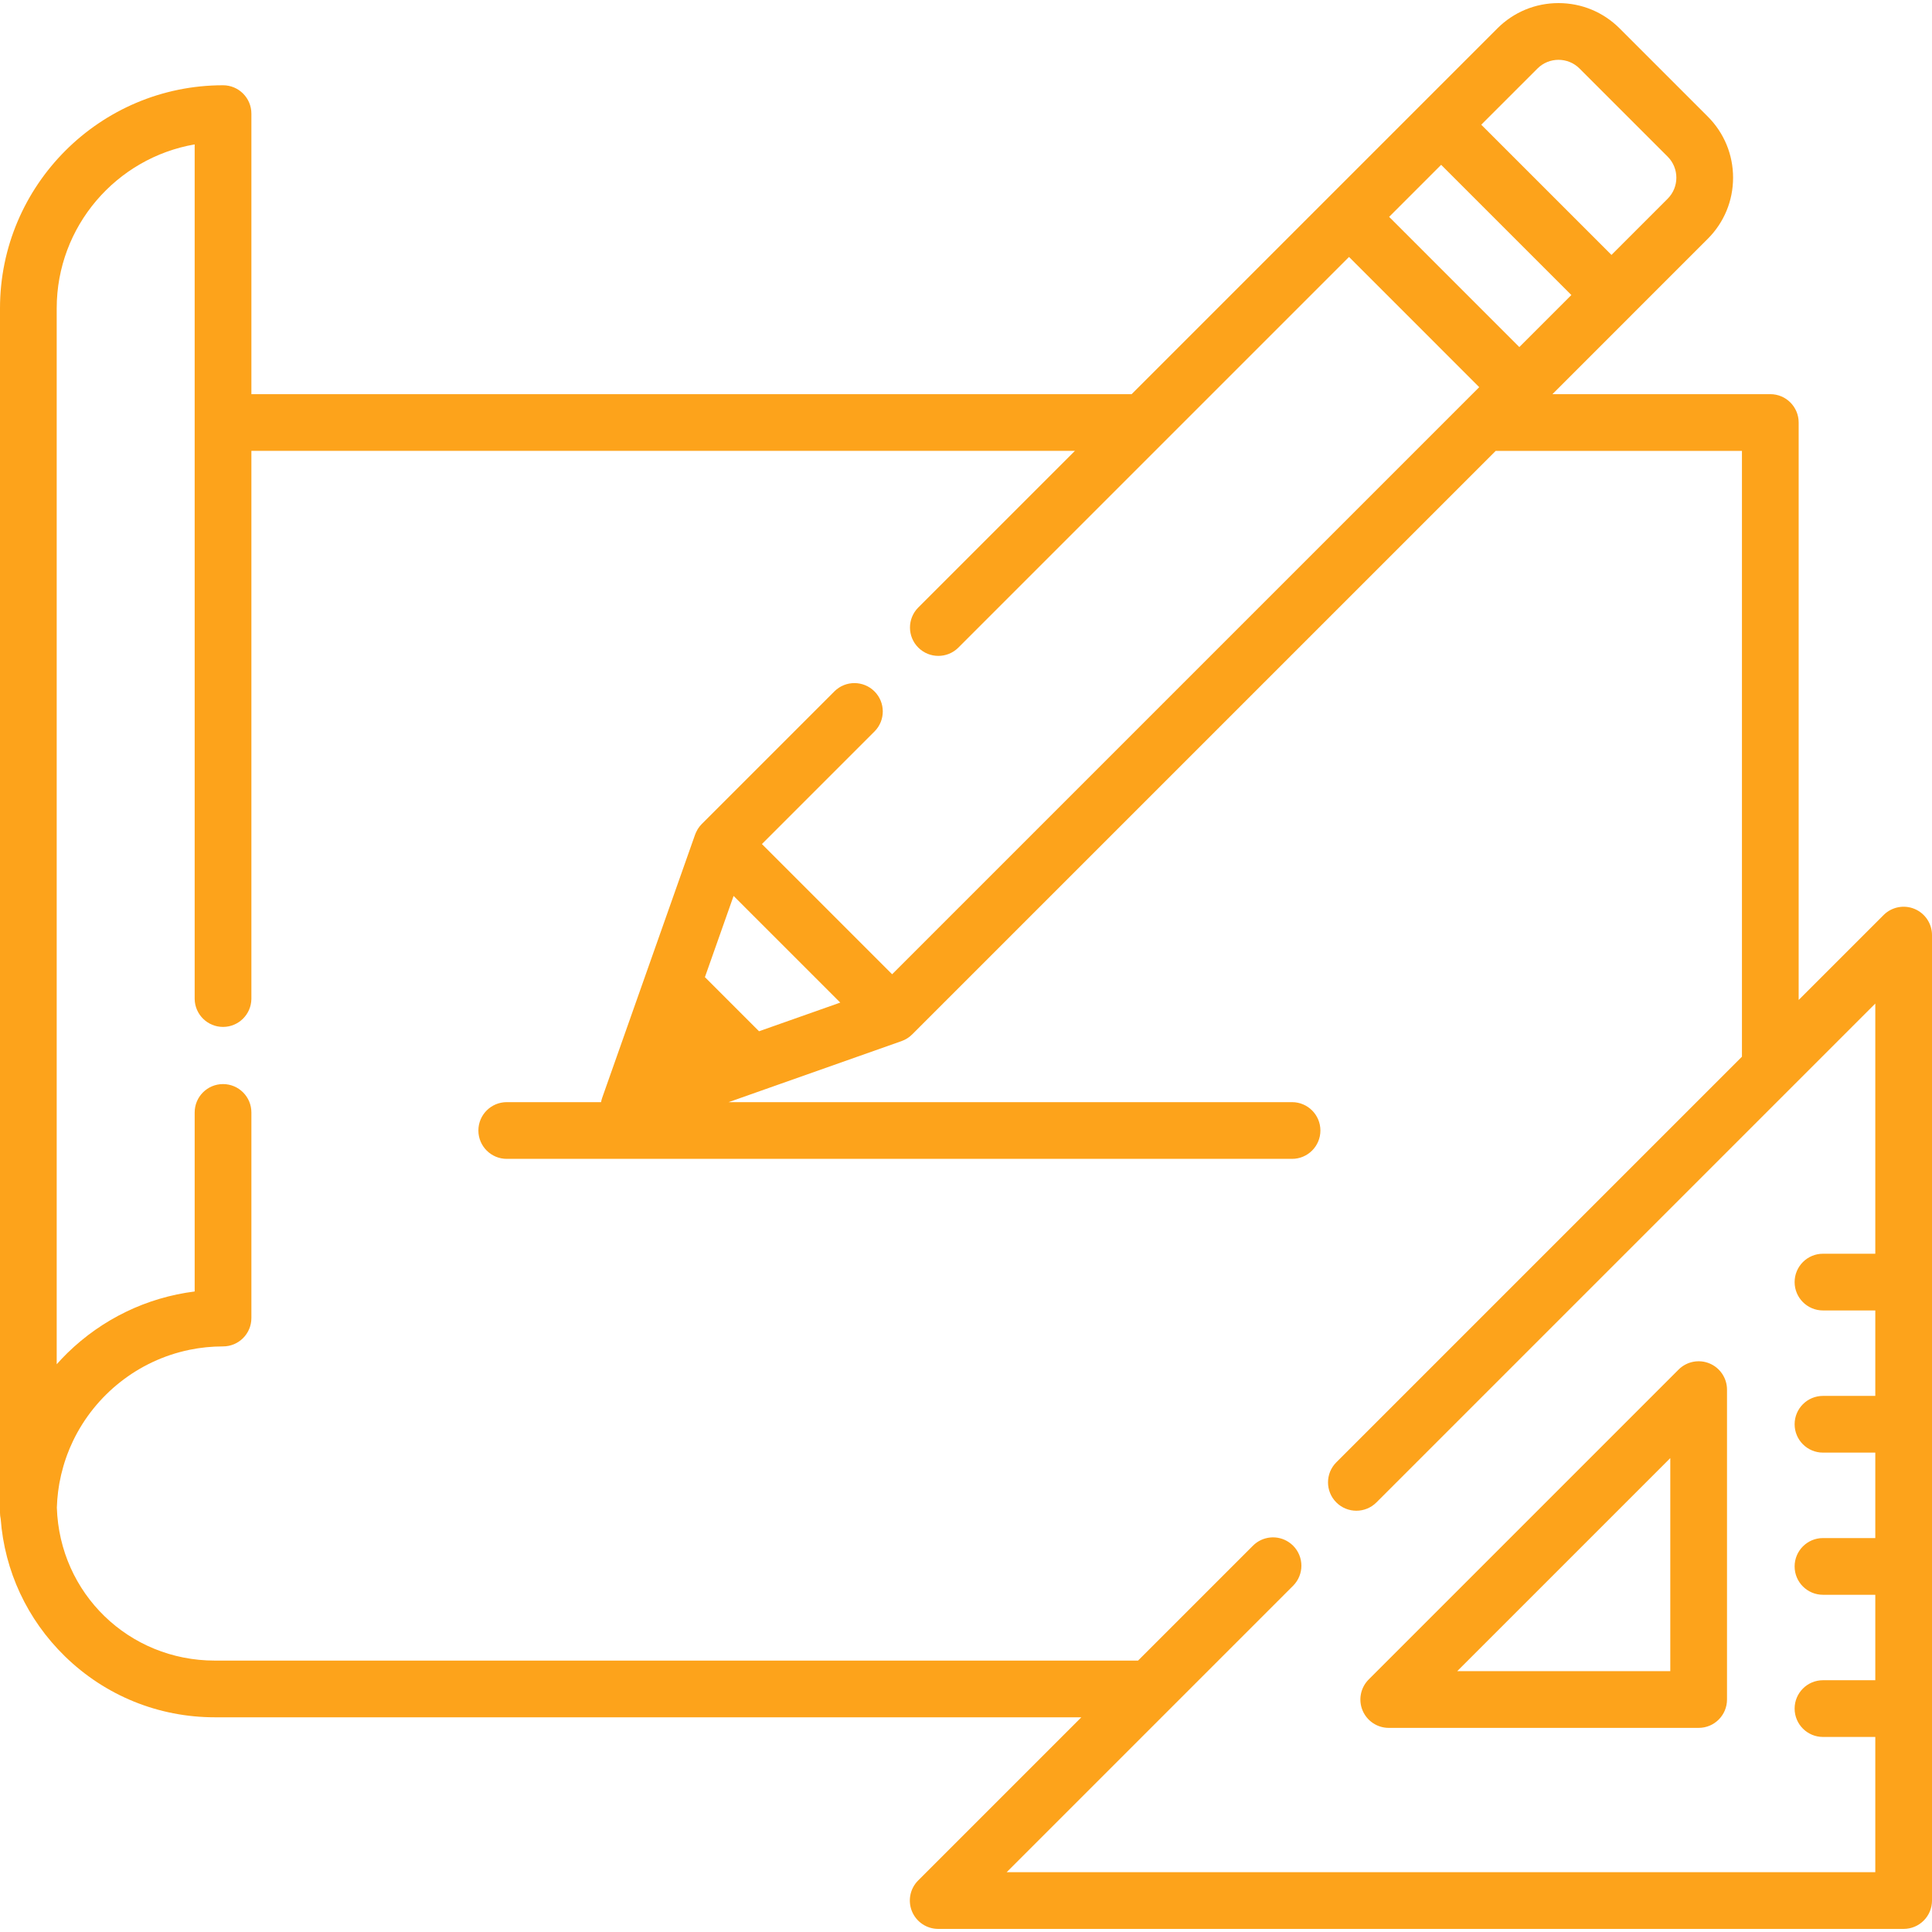
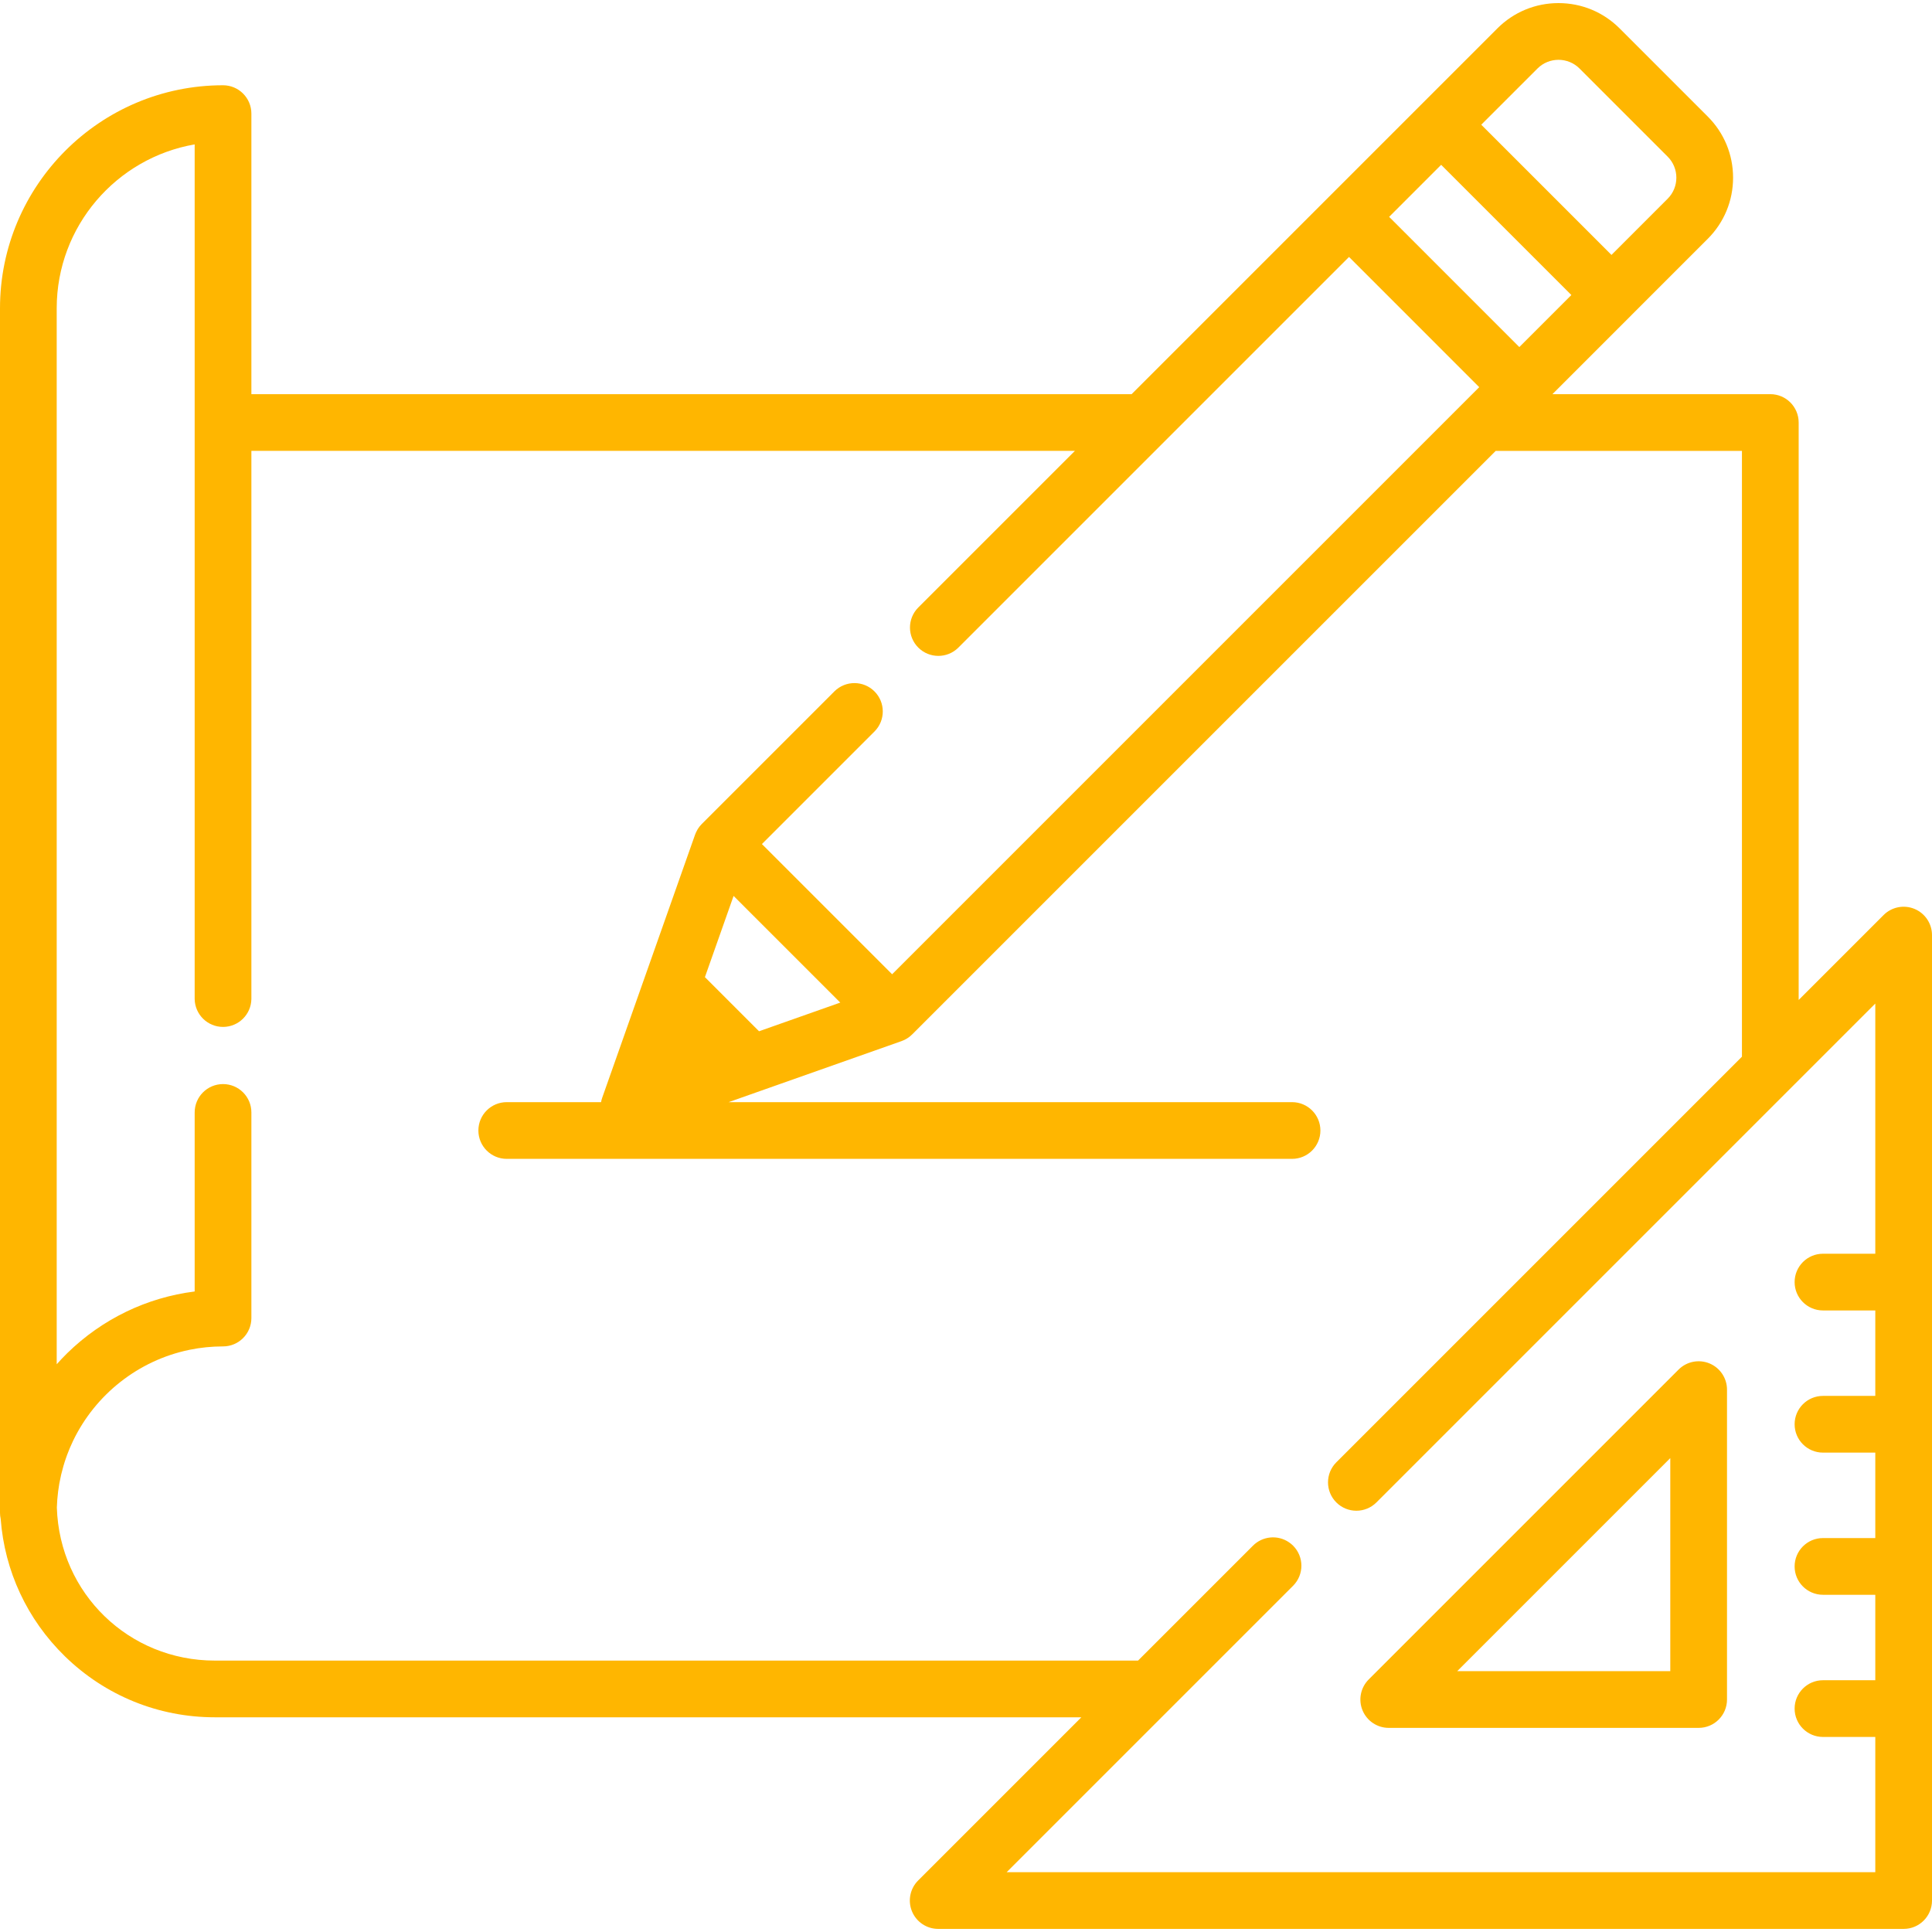
<svg xmlns="http://www.w3.org/2000/svg" version="1.1" width="512" height="512" x="0" y="0" viewBox="0 0 511.999 511.999" style="enable-background:new 0 0 512 512" xml:space="preserve" class="">
  <g>
-     <path d="M453.034 361.322a7.514 7.514 0 0 0-8.19 1.628l-82.126 82.126a7.514 7.514 0 0 0 5.315 12.829h82.126a7.514 7.514 0 0 0 7.515-7.515v-82.126a7.517 7.517 0 0 0-4.64-6.942zm-66.861 81.554 56.469-56.469v56.469h-56.469z" fill="#FDA31B" data-original="#000000" class="" />
-     <path d="M507.361 240.867a7.514 7.514 0 0 0-8.19 1.628l-22.507 22.507V111.971a7.515 7.515 0 0 0-7.515-7.515h-57.741l20.96-20.96.009-.01 20.196-20.196c4.327-4.327 6.71-10.083 6.71-16.203s-2.383-11.874-6.71-16.203L429.219 7.53C424.892 3.203 419.136.82 413.016.82s-11.875 2.383-16.203 6.71l-20.206 20.206-24.416 24.416-52.303 52.303H66.62V30.11a7.515 7.515 0 0 0-7.515-7.515C26.515 22.597 0 49.11 0 81.702v319.186c0 .555.064 1.095.178 1.615 1.038 13.829 7.021 26.678 17.02 36.432C27.886 449.359 41.995 455.1 56.927 455.1h229.638l-43.249 43.249a7.516 7.516 0 0 0 5.314 12.829h255.855a7.515 7.515 0 0 0 7.515-7.515V247.81a7.517 7.517 0 0 0-4.639-6.943zM407.443 18.159c3.072-3.074 8.077-3.074 11.149 0l23.355 23.355c3.074 3.073 3.074 8.076 0 11.15l-14.891 14.892-34.506-34.505 14.893-14.892zm-25.521 25.52 34.505 34.504-13.789 13.789-34.503-34.504 13.787-13.789zm115.05 288.573h-13.865a7.514 7.514 0 0 0-7.515 7.515 7.514 7.514 0 0 0 7.515 7.515h13.865v22.646h-13.865c-4.151 0-7.515 3.364-7.515 7.515s3.364 7.515 7.515 7.515h13.865v22.645h-13.865a7.514 7.514 0 0 0-7.515 7.515 7.514 7.514 0 0 0 7.515 7.515h13.865v22.646h-13.865a7.515 7.515 0 1 0 0 15.03h13.865v35.842h-230.2l75.908-75.907a7.515 7.515 0 0 0 0-10.628 7.572 7.572 0 0 0-1.078-.889 7.514 7.514 0 0 0-9.551.889l-30.456 30.456H56.928c-22.792 0-41.14-17.794-41.862-40.545a44.19 44.19 0 0 1 .332-4.244l.003-.024c.084-.665.185-1.327.3-1.985l.04-.225a43.474 43.474 0 0 1 1.057-4.494c.11-.382.224-.763.345-1.14.121-.377.25-.75.381-1.123.091-.261.181-.522.279-.781.183-.492.377-.979.577-1.462.057-.139.113-.28.172-.419.257-.6.524-1.193.806-1.779l.035-.075c5.878-12.164 17.183-21.233 30.75-24.047l.114-.025c.622-.127 1.25-.236 1.882-.337.105-.017.21-.038.317-.054a44.641 44.641 0 0 1 1.725-.22c.162-.018.323-.043.486-.059a44.442 44.442 0 0 1 1.681-.128c.178-.011.356-.03.534-.039a44.298 44.298 0 0 1 2.223-.056 7.515 7.515 0 0 0 7.515-7.515v-54.489a7.515 7.515 0 1 0-15.03 0v47.447c-12.69 1.605-24.469 7.265-33.757 16.335a60.423 60.423 0 0 0-2.805 2.954V81.702c0-21.741 15.826-39.858 36.561-43.436V264.749a7.516 7.516 0 0 0 15.03 0V119.486h218.24l-41.544 41.544a7.515 7.515 0 0 0 10.627 10.628l54.373-54.373.005-.005 49.185-49.185 34.503 34.505-4.048 4.048-.01.009-151.528 151.53-34.504-34.504 29.868-29.868a7.515 7.515 0 0 0-10.627-10.628l-35.183 35.182a7.546 7.546 0 0 0-.529.591c-.055.068-.104.141-.156.212-.106.141-.21.283-.307.431-.055.086-.105.174-.157.263a6.301 6.301 0 0 0-.371.714 7.526 7.526 0 0 0-.186.447c-.02.053-.046.103-.065.156l-14.641 41.475-9.982 28.279a7.599 7.599 0 0 0-.298 1.143h-24.992a7.515 7.515 0 1 0 0 15.03h208.114a7.514 7.514 0 0 0 7.515-7.515 7.514 7.514 0 0 0-7.515-7.515H193.093l45.83-16.178c.038-.014.074-.033.112-.047.178-.066.353-.14.526-.219.069-.032.138-.062.205-.095.18-.09.357-.189.531-.295.056-.034.114-.065.169-.1.181-.116.357-.243.53-.377.043-.033.088-.062.13-.096.209-.168.414-.349.608-.543l154.644-154.643h65.255v160.546L354.137 387.53a7.515 7.515 0 1 0 10.628 10.628l.003-.003L496.972 265.95v66.302zm-274.295-66.556-21.526 7.599-14.342-14.342 7.599-21.526 28.269 28.269z" fill="#FDA31B" data-original="#000000" class="" />
+     <path d="M453.034 361.322a7.514 7.514 0 0 0-8.19 1.628l-82.126 82.126a7.514 7.514 0 0 0 5.315 12.829h82.126a7.514 7.514 0 0 0 7.515-7.515v-82.126a7.517 7.517 0 0 0-4.64-6.942zm-66.861 81.554 56.469-56.469v56.469h-56.469z" fill="#ffb600" data-original="#000000" class="" />
+     <path d="M507.361 240.867a7.514 7.514 0 0 0-8.19 1.628l-22.507 22.507V111.971a7.515 7.515 0 0 0-7.515-7.515h-57.741l20.96-20.96.009-.01 20.196-20.196c4.327-4.327 6.71-10.083 6.71-16.203s-2.383-11.874-6.71-16.203L429.219 7.53C424.892 3.203 419.136.82 413.016.82s-11.875 2.383-16.203 6.71l-20.206 20.206-24.416 24.416-52.303 52.303H66.62V30.11a7.515 7.515 0 0 0-7.515-7.515C26.515 22.597 0 49.11 0 81.702v319.186c0 .555.064 1.095.178 1.615 1.038 13.829 7.021 26.678 17.02 36.432C27.886 449.359 41.995 455.1 56.927 455.1h229.638l-43.249 43.249a7.516 7.516 0 0 0 5.314 12.829h255.855a7.515 7.515 0 0 0 7.515-7.515V247.81a7.517 7.517 0 0 0-4.639-6.943zM407.443 18.159c3.072-3.074 8.077-3.074 11.149 0l23.355 23.355c3.074 3.073 3.074 8.076 0 11.15l-14.891 14.892-34.506-34.505 14.893-14.892zm-25.521 25.52 34.505 34.504-13.789 13.789-34.503-34.504 13.787-13.789zm115.05 288.573h-13.865a7.514 7.514 0 0 0-7.515 7.515 7.514 7.514 0 0 0 7.515 7.515h13.865v22.646h-13.865c-4.151 0-7.515 3.364-7.515 7.515s3.364 7.515 7.515 7.515h13.865v22.645h-13.865a7.514 7.514 0 0 0-7.515 7.515 7.514 7.514 0 0 0 7.515 7.515h13.865v22.646h-13.865a7.515 7.515 0 1 0 0 15.03h13.865v35.842h-230.2l75.908-75.907a7.515 7.515 0 0 0 0-10.628 7.572 7.572 0 0 0-1.078-.889 7.514 7.514 0 0 0-9.551.889l-30.456 30.456H56.928c-22.792 0-41.14-17.794-41.862-40.545a44.19 44.19 0 0 1 .332-4.244l.003-.024c.084-.665.185-1.327.3-1.985l.04-.225a43.474 43.474 0 0 1 1.057-4.494c.11-.382.224-.763.345-1.14.121-.377.25-.75.381-1.123.091-.261.181-.522.279-.781.183-.492.377-.979.577-1.462.057-.139.113-.28.172-.419.257-.6.524-1.193.806-1.779l.035-.075c5.878-12.164 17.183-21.233 30.75-24.047l.114-.025c.622-.127 1.25-.236 1.882-.337.105-.017.21-.038.317-.054a44.641 44.641 0 0 1 1.725-.22c.162-.018.323-.043.486-.059a44.442 44.442 0 0 1 1.681-.128c.178-.011.356-.03.534-.039a44.298 44.298 0 0 1 2.223-.056 7.515 7.515 0 0 0 7.515-7.515v-54.489a7.515 7.515 0 1 0-15.03 0v47.447c-12.69 1.605-24.469 7.265-33.757 16.335a60.423 60.423 0 0 0-2.805 2.954V81.702c0-21.741 15.826-39.858 36.561-43.436V264.749a7.516 7.516 0 0 0 15.03 0V119.486h218.24l-41.544 41.544a7.515 7.515 0 0 0 10.627 10.628l54.373-54.373.005-.005 49.185-49.185 34.503 34.505-4.048 4.048-.01.009-151.528 151.53-34.504-34.504 29.868-29.868a7.515 7.515 0 0 0-10.627-10.628l-35.183 35.182a7.546 7.546 0 0 0-.529.591c-.055.068-.104.141-.156.212-.106.141-.21.283-.307.431-.055.086-.105.174-.157.263a6.301 6.301 0 0 0-.371.714 7.526 7.526 0 0 0-.186.447c-.02.053-.046.103-.065.156l-14.641 41.475-9.982 28.279a7.599 7.599 0 0 0-.298 1.143h-24.992a7.515 7.515 0 1 0 0 15.03h208.114a7.514 7.514 0 0 0 7.515-7.515 7.514 7.514 0 0 0-7.515-7.515H193.093l45.83-16.178c.038-.014.074-.033.112-.047.178-.066.353-.14.526-.219.069-.032.138-.062.205-.095.18-.09.357-.189.531-.295.056-.034.114-.065.169-.1.181-.116.357-.243.53-.377.043-.033.088-.062.13-.096.209-.168.414-.349.608-.543l154.644-154.643h65.255v160.546L354.137 387.53a7.515 7.515 0 1 0 10.628 10.628l.003-.003L496.972 265.95v66.302zm-274.295-66.556-21.526 7.599-14.342-14.342 7.599-21.526 28.269 28.269z" fill="#ffb600" data-original="#000000" class="" />
  </g>
</svg>
